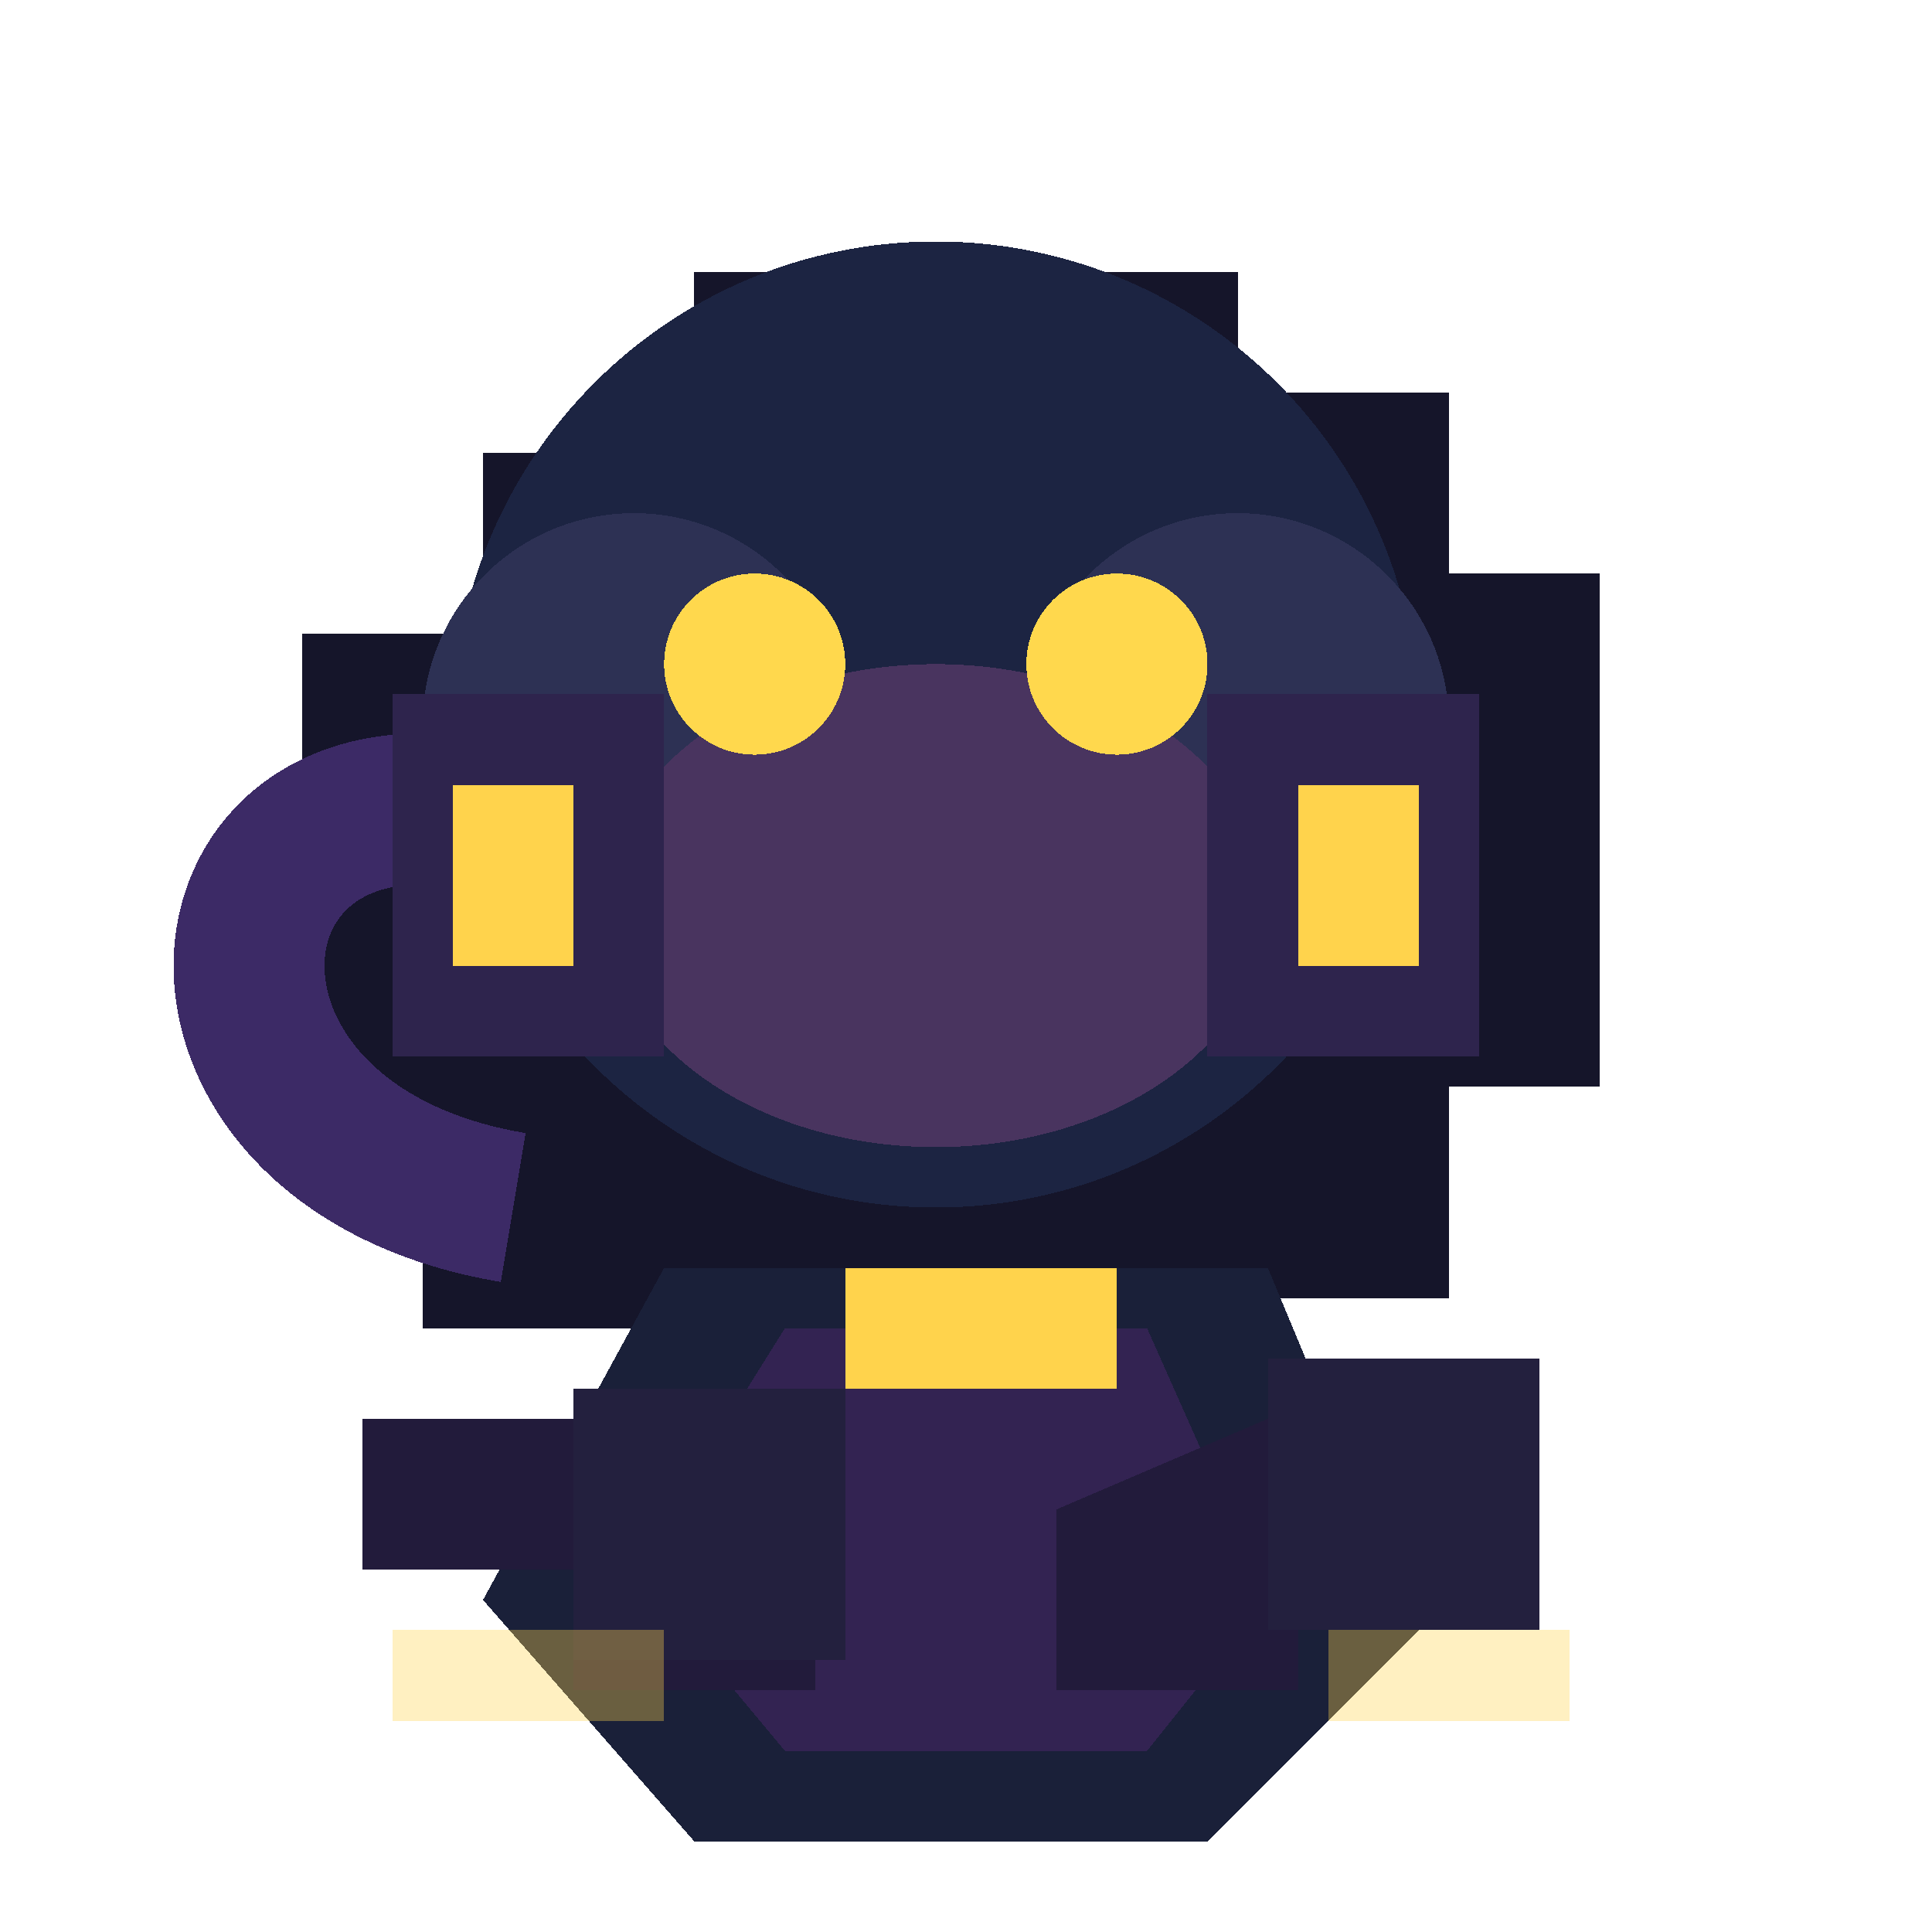
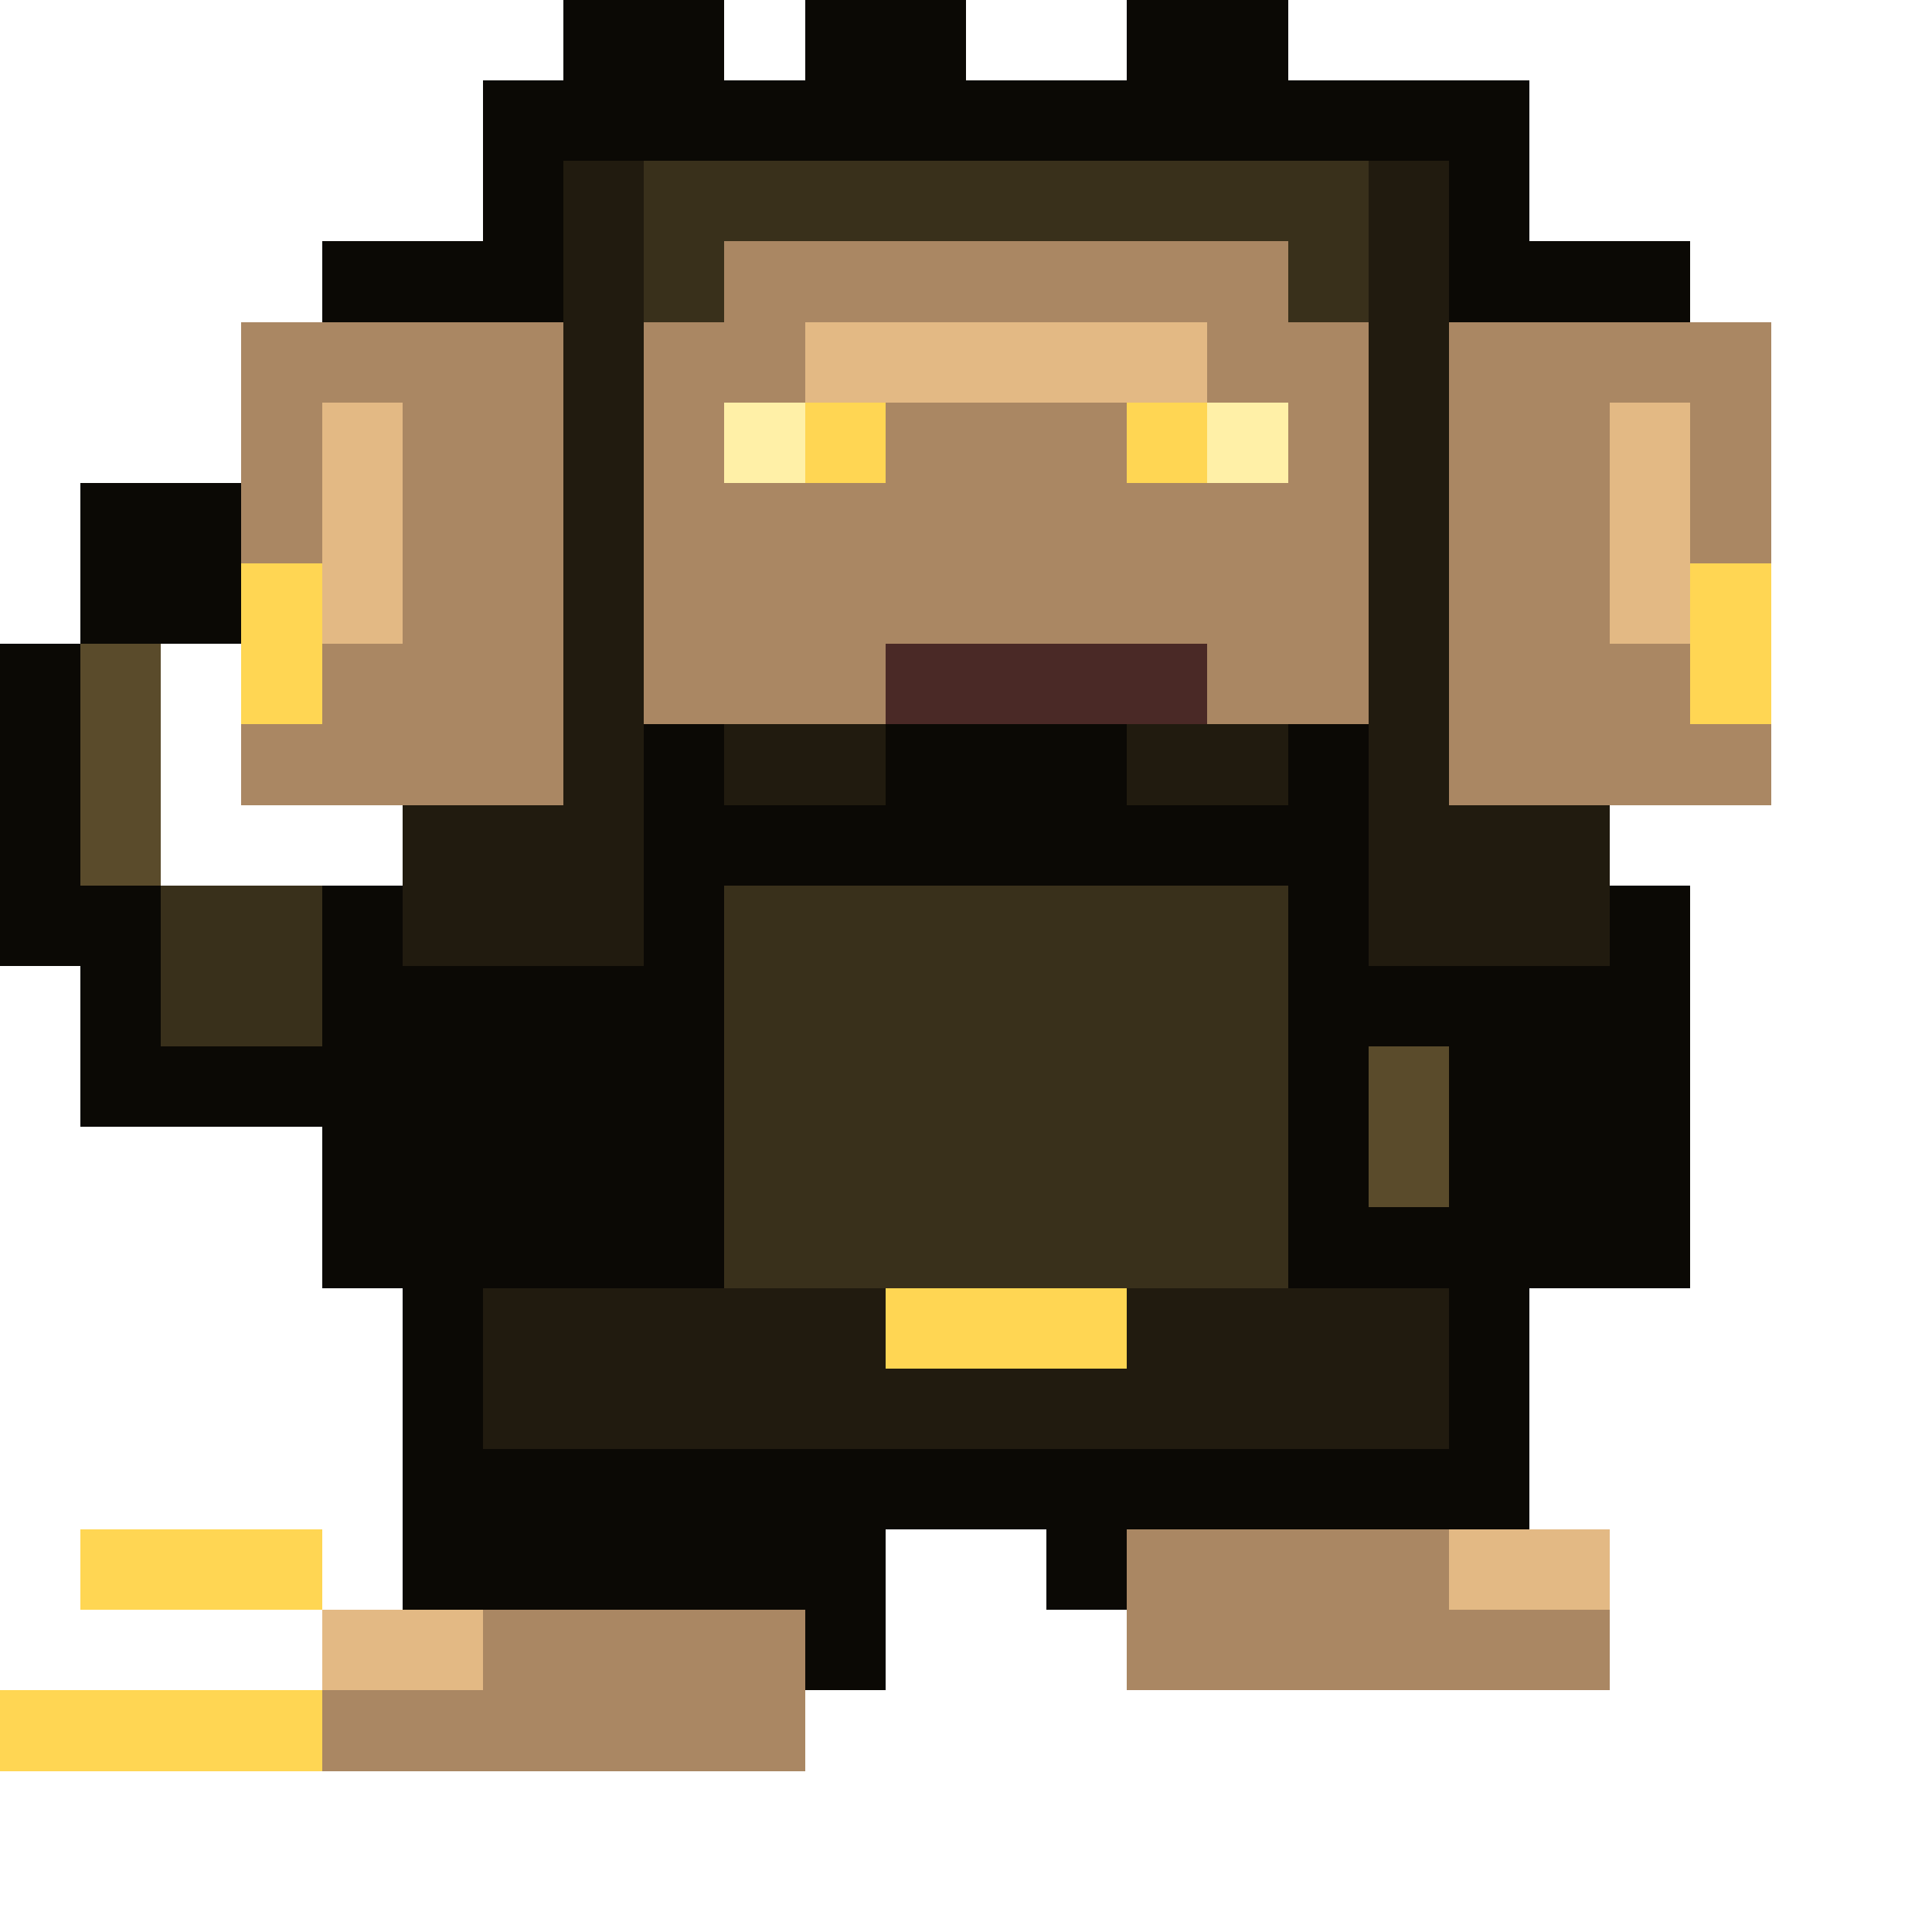
- <svg xmlns="http://www.w3.org/2000/svg" width="64" height="64" viewBox="0 0 64 64" shape-rendering="crispEdges">
-   <rect width="64" height="64" fill="none" />
-   <path fill="#15152a" d="M16 15h7V9h18v4h7v6h5v17h-5v7h-8v5H22v-4h-8v-7h-4V21h6z" />
-   <circle cx="31" cy="24" r="16" fill="#1c2442" />
-   <circle cx="21" cy="24" r="7" fill="#2d3154" />
-   <circle cx="41" cy="24" r="7" fill="#2d3154" />
-   <ellipse cx="31" cy="30" rx="11" ry="8" fill="#49345f" />
-   <circle cx="25" cy="22" r="3" fill="#ffd84d" />
-   <circle cx="37" cy="22" r="3" fill="#ffd84d" />
-   <path fill="#1a2039" d="M22 42h20l5 12-7 7H23l-7-8z" />
-   <path fill="#332352" d="M26 44h12l4 9-4 5H26l-5-6z" />
-   <path fill="#221b3b" d="M20 47h-8v5h7v4h8v-6zM42 47h8v5h-7v4h-8v-6z" />
-   <rect x="19" y="46" width="9" height="9" fill="#23203e" />
-   <rect x="42" y="45" width="9" height="9" fill="#23203e" />
-   <path d="M17 40C5 38 6 25 16 27" fill="none" stroke="#3c2a66" stroke-width="5" />
-   <rect x="28" y="42" width="9" height="4" fill="#ffd34c" />
-   <rect x="13" y="23" width="9" height="12" fill="#2e244d" />
-   <rect x="40" y="23" width="9" height="12" fill="#2e244d" />
-   <rect x="15" y="26" width="4" height="6" fill="#ffd34c" />
-   <rect x="43" y="26" width="4" height="6" fill="#ffd34c" />
-   <path fill="#ffd34c" opacity=".35" d="M13 54h9v3h-9zm31 0h8v3h-8z" />
+ <svg xmlns="http://www.w3.org/2000/svg" width="24" height="24" viewBox="0 0 24 24" shape-rendering="crispEdges">
+   <rect x="7" y="0" width="2" height="1" fill="#0b0905" />
+   <rect x="10" y="0" width="2" height="1" fill="#0b0905" />
+   <rect x="14" y="0" width="2" height="1" fill="#0b0905" />
+   <rect x="6" y="1" width="13" height="1" fill="#0b0905" />
+   <rect x="6" y="2" width="1" height="1" fill="#0b0905" />
+   <rect x="7" y="2" width="1" height="1" fill="#211b0f" />
+   <rect x="8" y="2" width="9" height="1" fill="#39301b" />
+   <rect x="17" y="2" width="1" height="1" fill="#211b0f" />
+   <rect x="18" y="2" width="1" height="1" fill="#0b0905" />
+   <rect x="4" y="3" width="3" height="1" fill="#0b0905" />
+   <rect x="7" y="3" width="1" height="1" fill="#211b0f" />
+   <rect x="8" y="3" width="1" height="1" fill="#39301b" />
+   <rect x="9" y="3" width="7" height="1" fill="#aa8763" />
+   <rect x="16" y="3" width="1" height="1" fill="#39301b" />
+   <rect x="17" y="3" width="1" height="1" fill="#211b0f" />
+   <rect x="18" y="3" width="3" height="1" fill="#0b0905" />
+   <rect x="3" y="4" width="4" height="1" fill="#aa8763" />
+   <rect x="7" y="4" width="1" height="1" fill="#211b0f" />
+   <rect x="8" y="4" width="2" height="1" fill="#aa8763" />
+   <rect x="10" y="4" width="5" height="1" fill="#e3b984" />
+   <rect x="15" y="4" width="2" height="1" fill="#aa8763" />
+   <rect x="17" y="4" width="1" height="1" fill="#211b0f" />
+   <rect x="18" y="4" width="4" height="1" fill="#aa8763" />
+   <rect x="3" y="5" width="1" height="1" fill="#aa8763" />
+   <rect x="4" y="5" width="1" height="1" fill="#e3b984" />
+   <rect x="5" y="5" width="2" height="1" fill="#aa8763" />
+   <rect x="7" y="5" width="1" height="1" fill="#211b0f" />
+   <rect x="8" y="5" width="1" height="1" fill="#aa8763" />
+   <rect x="9" y="5" width="1" height="1" fill="#fff0a7" />
+   <rect x="10" y="5" width="1" height="1" fill="#ffd653" />
+   <rect x="11" y="5" width="3" height="1" fill="#aa8763" />
+   <rect x="14" y="5" width="1" height="1" fill="#ffd653" />
+   <rect x="15" y="5" width="1" height="1" fill="#fff0a7" />
+   <rect x="16" y="5" width="1" height="1" fill="#aa8763" />
+   <rect x="17" y="5" width="1" height="1" fill="#211b0f" />
+   <rect x="18" y="5" width="2" height="1" fill="#aa8763" />
+   <rect x="20" y="5" width="1" height="1" fill="#e3b984" />
+   <rect x="21" y="5" width="1" height="1" fill="#aa8763" />
+   <rect x="1" y="6" width="2" height="1" fill="#0b0905" />
+   <rect x="3" y="6" width="1" height="1" fill="#aa8763" />
+   <rect x="4" y="6" width="1" height="1" fill="#e3b984" />
+   <rect x="5" y="6" width="2" height="1" fill="#aa8763" />
+   <rect x="7" y="6" width="1" height="1" fill="#211b0f" />
+   <rect x="8" y="6" width="9" height="1" fill="#aa8763" />
+   <rect x="17" y="6" width="1" height="1" fill="#211b0f" />
+   <rect x="18" y="6" width="2" height="1" fill="#aa8763" />
+   <rect x="20" y="6" width="1" height="1" fill="#e3b984" />
+   <rect x="21" y="6" width="1" height="1" fill="#aa8763" />
+   <rect x="1" y="7" width="2" height="1" fill="#0b0905" />
+   <rect x="3" y="7" width="1" height="1" fill="#ffd653" />
+   <rect x="4" y="7" width="1" height="1" fill="#e3b984" />
+   <rect x="5" y="7" width="2" height="1" fill="#aa8763" />
+   <rect x="7" y="7" width="1" height="1" fill="#211b0f" />
+   <rect x="8" y="7" width="9" height="1" fill="#aa8763" />
+   <rect x="17" y="7" width="1" height="1" fill="#211b0f" />
+   <rect x="18" y="7" width="2" height="1" fill="#aa8763" />
+   <rect x="20" y="7" width="1" height="1" fill="#e3b984" />
+   <rect x="21" y="7" width="1" height="1" fill="#ffd653" />
+   <rect x="0" y="8" width="1" height="1" fill="#0b0905" />
+   <rect x="1" y="8" width="1" height="1" fill="#5a4b2b" />
+   <rect x="3" y="8" width="1" height="1" fill="#ffd653" />
+   <rect x="4" y="8" width="3" height="1" fill="#aa8763" />
+   <rect x="7" y="8" width="1" height="1" fill="#211b0f" />
+   <rect x="8" y="8" width="3" height="1" fill="#aa8763" />
+   <rect x="11" y="8" width="4" height="1" fill="#4a2926" />
+   <rect x="15" y="8" width="2" height="1" fill="#aa8763" />
+   <rect x="17" y="8" width="1" height="1" fill="#211b0f" />
+   <rect x="18" y="8" width="3" height="1" fill="#aa8763" />
+   <rect x="21" y="8" width="1" height="1" fill="#ffd653" />
+   <rect x="0" y="9" width="1" height="1" fill="#0b0905" />
+   <rect x="1" y="9" width="1" height="1" fill="#5a4b2b" />
+   <rect x="3" y="9" width="4" height="1" fill="#aa8763" />
+   <rect x="7" y="9" width="1" height="1" fill="#211b0f" />
+   <rect x="8" y="9" width="1" height="1" fill="#0b0905" />
+   <rect x="9" y="9" width="2" height="1" fill="#211b0f" />
+   <rect x="11" y="9" width="3" height="1" fill="#0b0905" />
+   <rect x="14" y="9" width="2" height="1" fill="#211b0f" />
+   <rect x="16" y="9" width="1" height="1" fill="#0b0905" />
+   <rect x="17" y="9" width="1" height="1" fill="#211b0f" />
+   <rect x="18" y="9" width="4" height="1" fill="#aa8763" />
+   <rect x="0" y="10" width="1" height="1" fill="#0b0905" />
+   <rect x="1" y="10" width="1" height="1" fill="#5a4b2b" />
+   <rect x="5" y="10" width="3" height="1" fill="#211b0f" />
+   <rect x="8" y="10" width="9" height="1" fill="#0b0905" />
+   <rect x="17" y="10" width="3" height="1" fill="#211b0f" />
+   <rect x="0" y="11" width="2" height="1" fill="#0b0905" />
+   <rect x="2" y="11" width="2" height="1" fill="#39301b" />
+   <rect x="4" y="11" width="1" height="1" fill="#0b0905" />
+   <rect x="5" y="11" width="3" height="1" fill="#211b0f" />
+   <rect x="8" y="11" width="1" height="1" fill="#0b0905" />
+   <rect x="9" y="11" width="7" height="1" fill="#39301b" />
+   <rect x="16" y="11" width="1" height="1" fill="#0b0905" />
+   <rect x="17" y="11" width="3" height="1" fill="#211b0f" />
+   <rect x="20" y="11" width="1" height="1" fill="#0b0905" />
+   <rect x="1" y="12" width="1" height="1" fill="#0b0905" />
+   <rect x="2" y="12" width="2" height="1" fill="#39301b" />
+   <rect x="4" y="12" width="5" height="1" fill="#0b0905" />
+   <rect x="9" y="12" width="7" height="1" fill="#39301b" />
+   <rect x="16" y="12" width="5" height="1" fill="#0b0905" />
+   <rect x="1" y="13" width="8" height="1" fill="#0b0905" />
+   <rect x="9" y="13" width="7" height="1" fill="#39301b" />
+   <rect x="16" y="13" width="1" height="1" fill="#0b0905" />
+   <rect x="17" y="13" width="1" height="1" fill="#5a4b2b" />
+   <rect x="18" y="13" width="3" height="1" fill="#0b0905" />
+   <rect x="4" y="14" width="5" height="1" fill="#0b0905" />
+   <rect x="9" y="14" width="7" height="1" fill="#39301b" />
+   <rect x="16" y="14" width="1" height="1" fill="#0b0905" />
+   <rect x="17" y="14" width="1" height="1" fill="#5a4b2b" />
+   <rect x="18" y="14" width="3" height="1" fill="#0b0905" />
+   <rect x="4" y="15" width="5" height="1" fill="#0b0905" />
+   <rect x="9" y="15" width="7" height="1" fill="#39301b" />
+   <rect x="16" y="15" width="5" height="1" fill="#0b0905" />
+   <rect x="5" y="16" width="1" height="1" fill="#0b0905" />
+   <rect x="6" y="16" width="5" height="1" fill="#211b0f" />
+   <rect x="11" y="16" width="3" height="1" fill="#ffd653" />
+   <rect x="14" y="16" width="4" height="1" fill="#211b0f" />
+   <rect x="18" y="16" width="1" height="1" fill="#0b0905" />
+   <rect x="5" y="17" width="1" height="1" fill="#0b0905" />
+   <rect x="6" y="17" width="12" height="1" fill="#211b0f" />
+   <rect x="18" y="17" width="1" height="1" fill="#0b0905" />
+   <rect x="5" y="18" width="14" height="1" fill="#0b0905" />
+   <rect x="1" y="19" width="3" height="1" fill="#ffd653" />
+   <rect x="5" y="19" width="6" height="1" fill="#0b0905" />
+   <rect x="13" y="19" width="1" height="1" fill="#0b0905" />
+   <rect x="14" y="19" width="4" height="1" fill="#aa8763" />
+   <rect x="18" y="19" width="2" height="1" fill="#e3b984" />
+   <rect x="4" y="20" width="2" height="1" fill="#e3b984" />
+   <rect x="6" y="20" width="4" height="1" fill="#aa8763" />
+   <rect x="10" y="20" width="1" height="1" fill="#0b0905" />
+   <rect x="14" y="20" width="6" height="1" fill="#aa8763" />
+   <rect x="0" y="21" width="4" height="1" fill="#ffd653" />
+   <rect x="4" y="21" width="6" height="1" fill="#aa8763" />
</svg>
